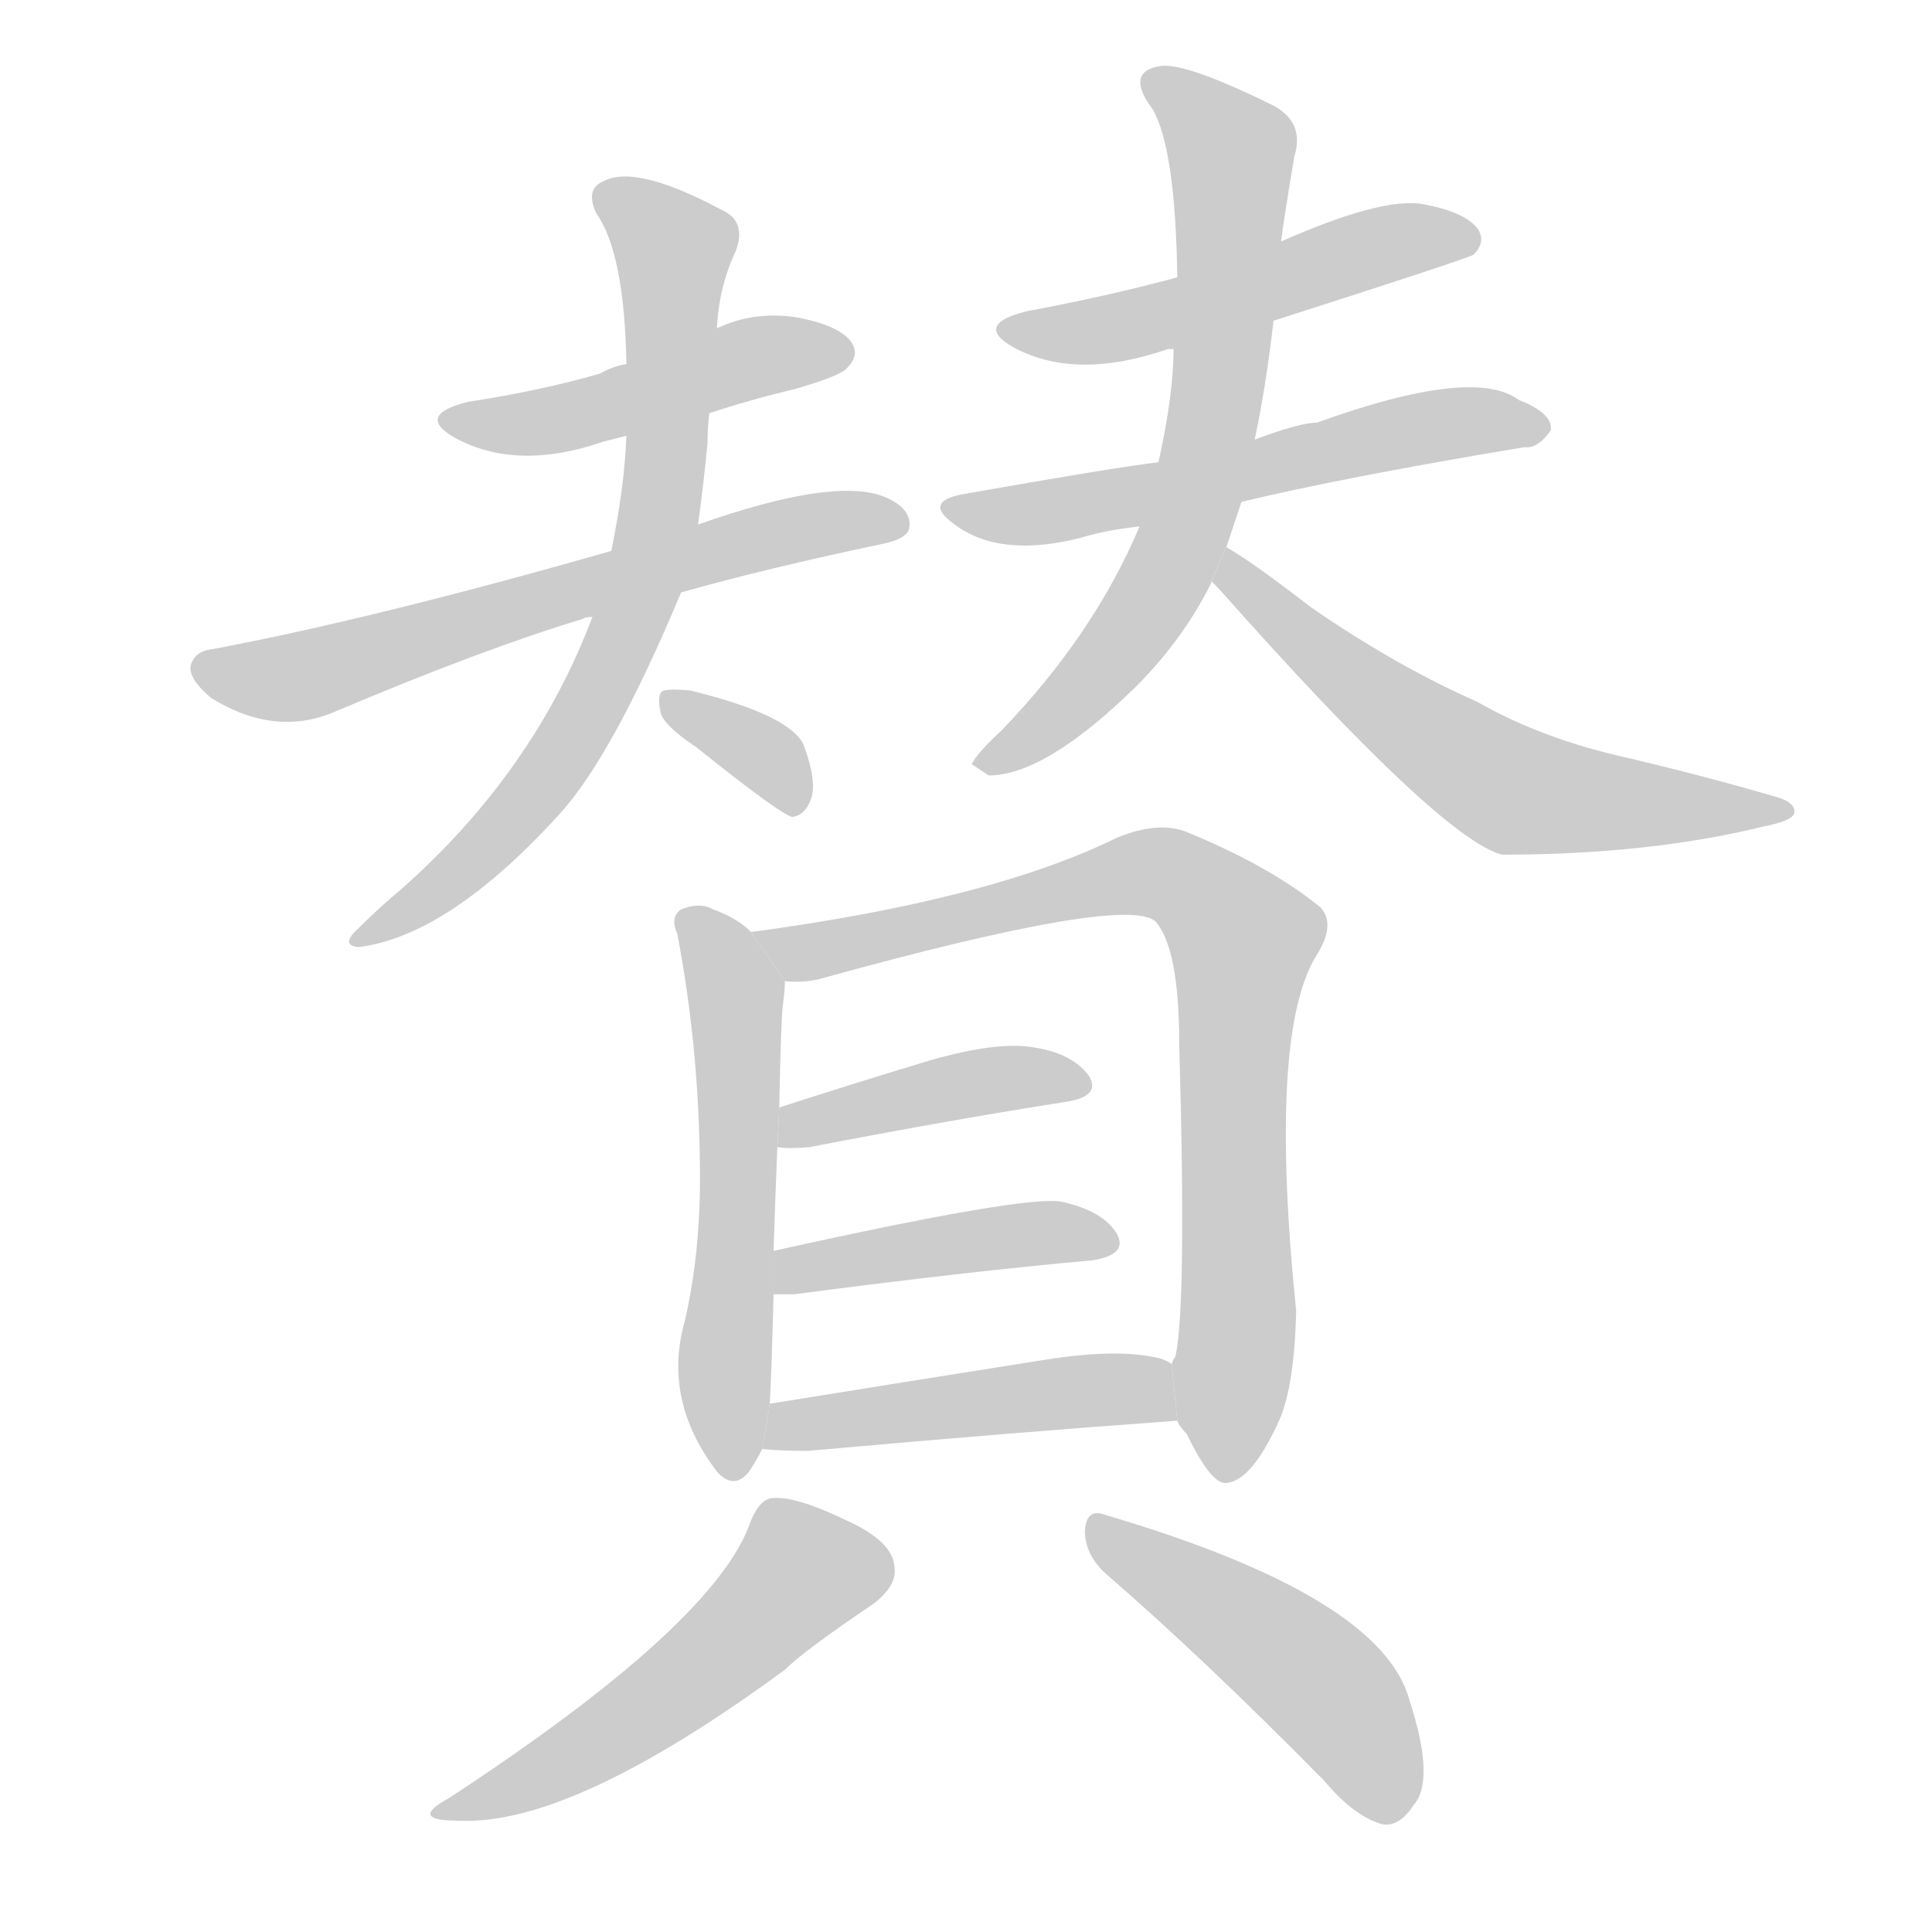
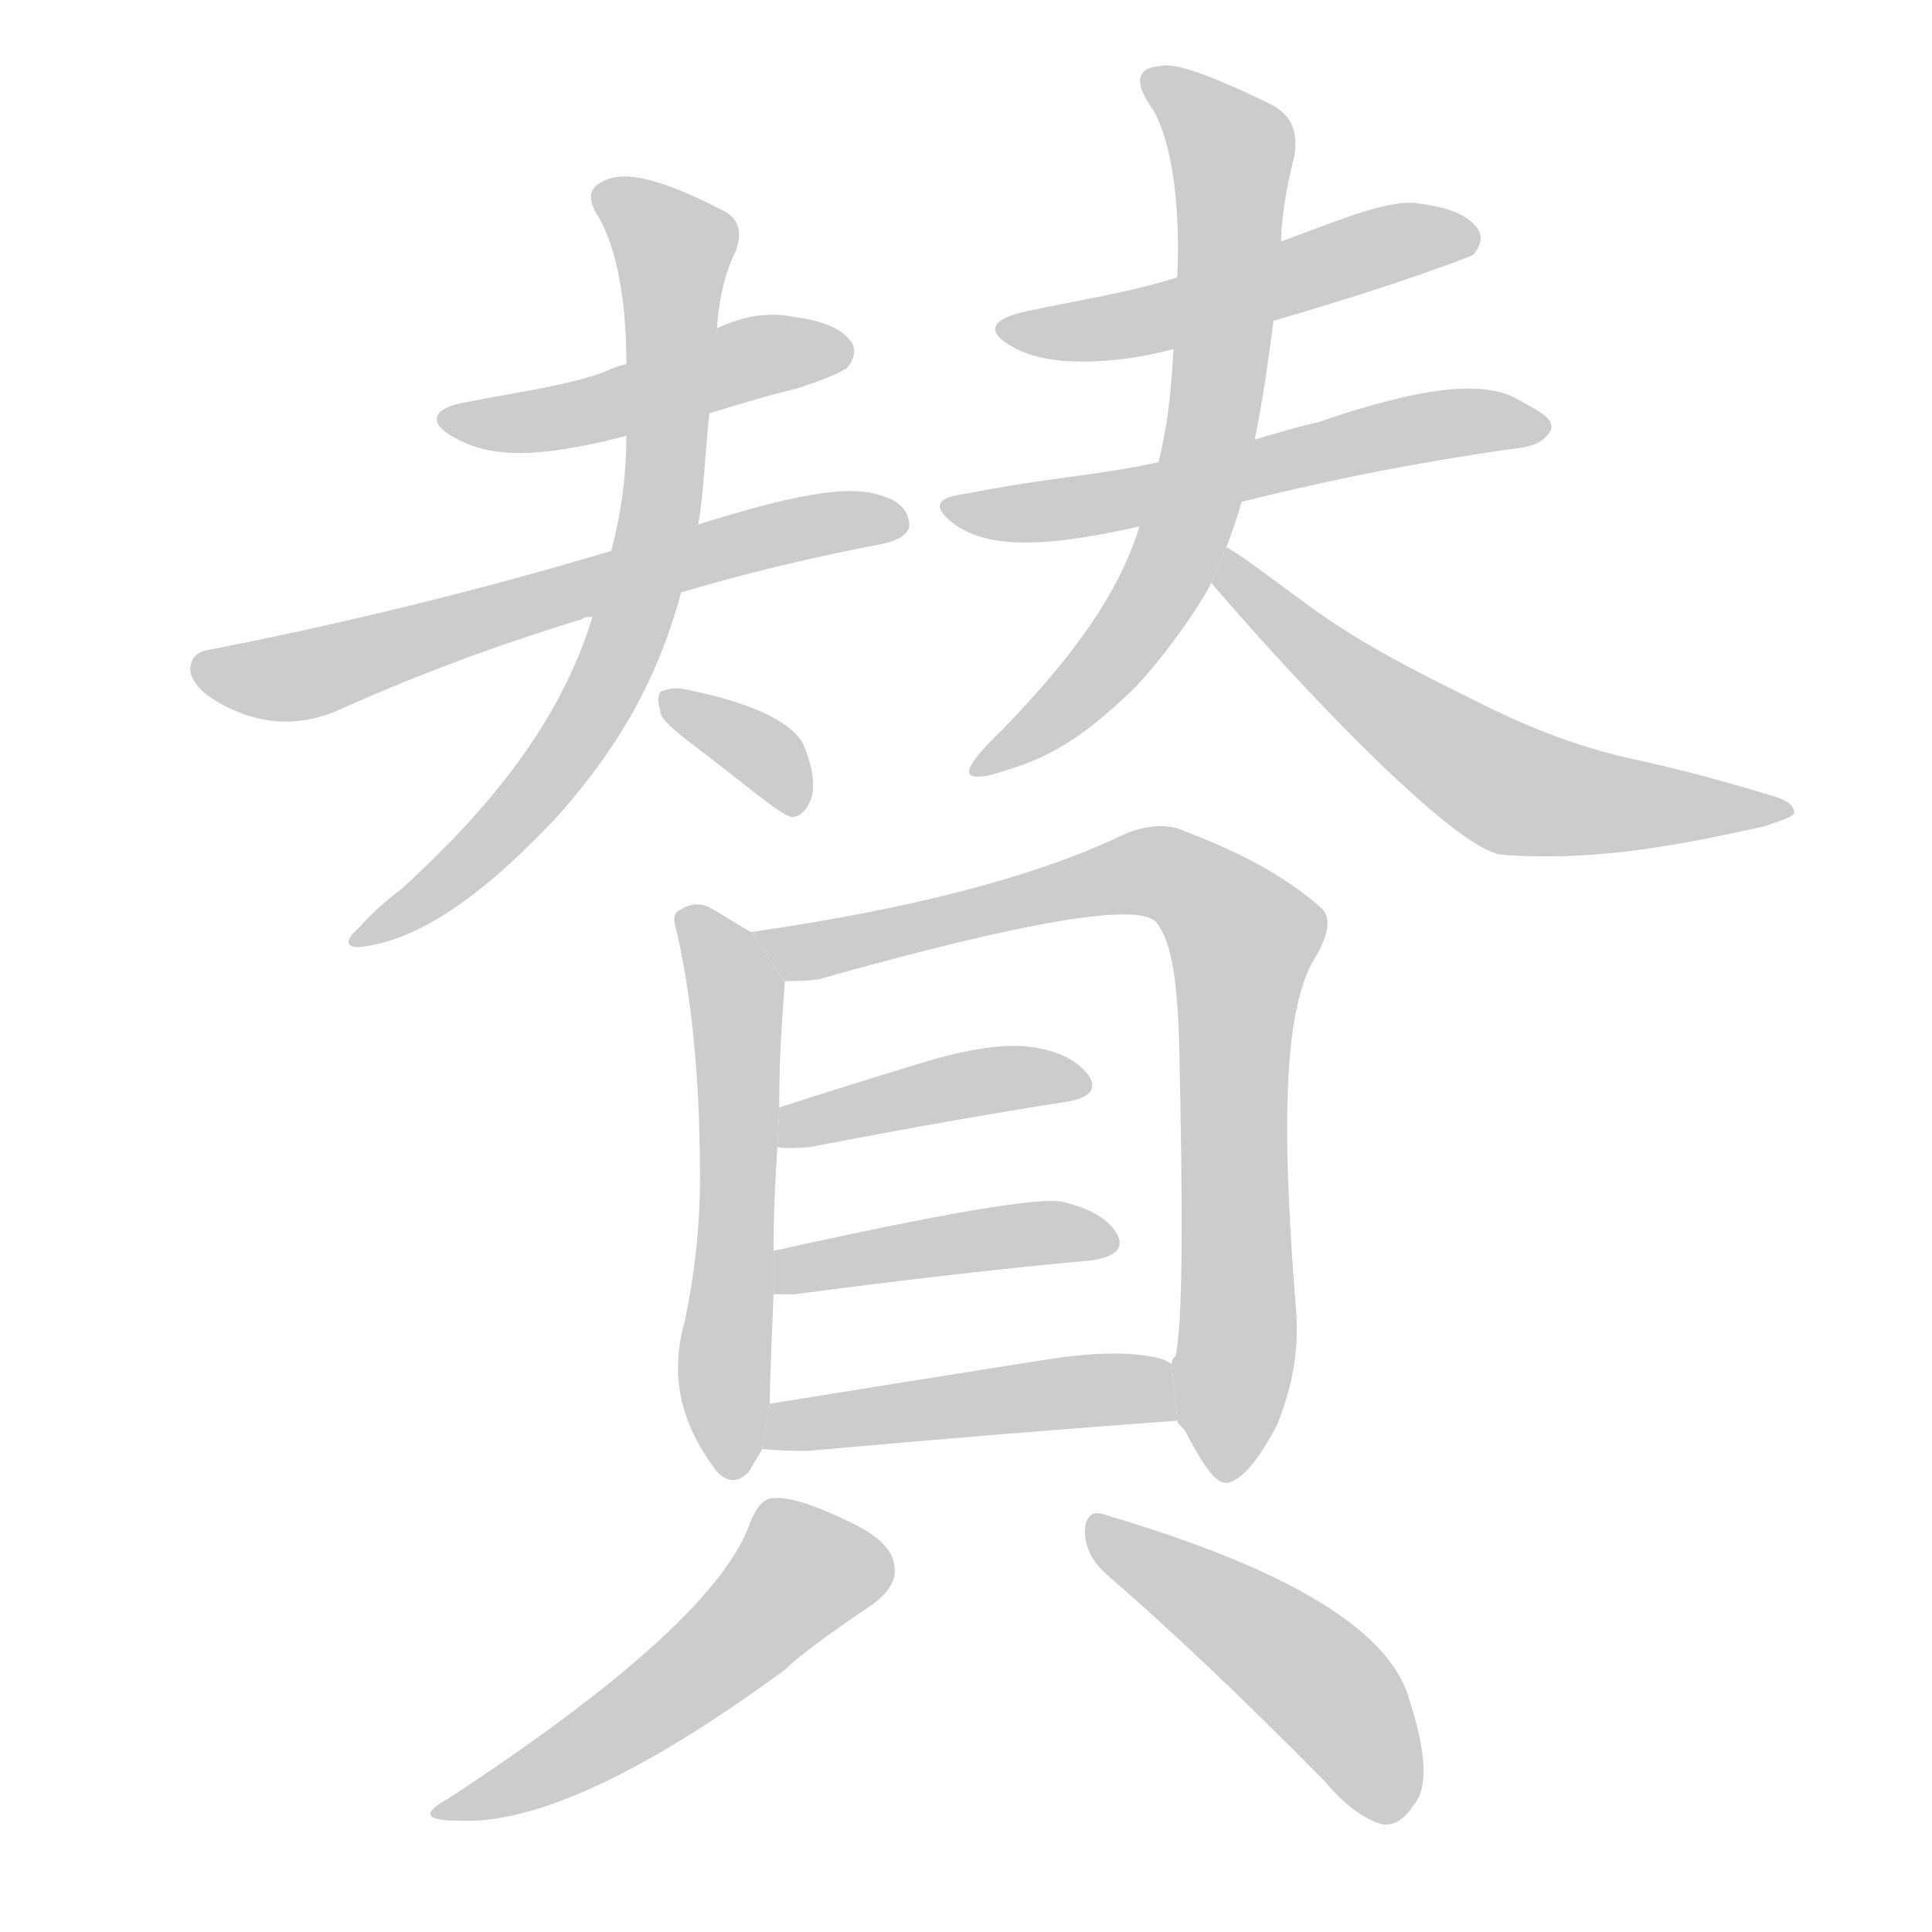
<svg xmlns="http://www.w3.org/2000/svg" xmlns:xlink="http://www.w3.org/1999/xlink" id="z36059" class="acjk" version="1.1" viewBox="0 0 1024 1024">
  <style>

@keyframes z36059k {
	from {
		stroke:#c00;
		stroke-dashoffset:3334;
	}
	75% {
		stroke:#c00;
		stroke-dashoffset:0;
	}
	to {
		stroke:#000;
	}
}
#z36059 path[clip-path] {
	animation:z36059k 1s linear both;
	stroke-dasharray:3334;
	stroke-width:128;
	stroke-linecap:round;
	fill:none;
}
#z36059 path[clip-path="url(#z36059c1)"] {animation-delay:1s;}
#z36059 path[clip-path="url(#z36059c2)"] {animation-delay:2s;}
#z36059 path[clip-path="url(#z36059c3)"] {animation-delay:3s;}
#z36059 path[clip-path="url(#z36059c4)"] {animation-delay:4s;}
#z36059 path[clip-path="url(#z36059c5)"] {animation-delay:5s;}
#z36059 path[clip-path="url(#z36059c6)"] {animation-delay:6s;}
#z36059 path[clip-path="url(#z36059c7)"] {animation-delay:7s;}
#z36059 path[clip-path="url(#z36059c8)"] {animation-delay:8s;}
#z36059 path[clip-path="url(#z36059c9)"] {animation-delay:9s;}
#z36059 path[clip-path="url(#z36059c10)"] {animation-delay:10s;}
#z36059 path[clip-path="url(#z36059c11)"] {animation-delay:11s;}
#z36059 path[clip-path="url(#z36059c12)"] {animation-delay:12s;}
#z36059 path[clip-path="url(#z36059c13)"] {animation-delay:13s;}
#z36059 path[clip-path="url(#z36059c14)"] {animation-delay:14s;}
#z36059 path[clip-path="url(#z36059c15)"] {animation-delay:15s;}
#z36059 path {fill:#ccc;}

</style>
-   <path id="z36059d1" d="M376 219Q397 212 422 206Q446 199 449 195Q456 188 451 181Q444 172 421 168Q399 165 380 174L332 193Q325 194 318 198Q287 207 248 213Q220 220 241 232Q274 250 320 234Q324 233 332 231L376 219 Z" />
-   <path id="z36059d2" d="M361 314Q407 301 469 288Q482 285 482 279Q483 269 468 263Q441 253 370 278L324 292Q198 328 113 344Q103 345 101 353Q100 360 112 370Q146 391 178 377Q256 344 309 328Q310 327 314 327L361 314 Z" />
-   <path id="z36059d3" d="M314 327Q283 409 213 471Q201 481 190 492Q180 501 190 502Q238 496 297 431Q325 400 361 314L370 278Q373 256 375 235Q375 226 376 219L380 174Q381 152 390 133Q396 117 382 111Q337 87 320 96Q310 100 316 113Q331 134 332 193L332 231Q331 258 324 292L314 327 Z" />
-   <path id="z36059d4" d="M369 396Q414 432 420 433Q427 432 430 423Q433 414 426 395Q419 379 366 366Q356 365 352 366Q348 367 350 377Q351 384 369 396 Z" />
-   <path id="z36059d5" d="M675 170Q778 137 781 135Q788 128 783 121Q776 112 753 108Q731 105 679 128L624 147Q587 157 544 165Q516 172 537 184Q570 202 619 185L622 185L675 170 Z" />
-   <path id="z36059d6" d="M658 266Q712 253 808 237Q815 238 822 228Q823 219 805 212Q781 194 698 224Q689 224 665 233L614 245Q589 248 510 262Q489 266 506 278Q530 296 573 285Q586 281 604 279L658 266 Z" />
-   <path id="z36059d7" d="M524 411Q554 411 602 364Q627 339 642 309L642 308L650 290L658 266L665 233Q671 205 675 170L679 128Q680 119 686 83Q692 64 673 55Q628 33 615 35Q596 38 611 58Q623 79 624 147L622 185Q622 209 614 245L604 279Q580 336 531 387Q518 399 515 405L524 411 Z" />
-   <path id="z36059d8" d="M642 308Q643 309 646 312Q763 444 796 453Q874 453 935 438Q950 435 951 431Q952 425 940 422Q906 412 864 402Q818 392 783 372Q740 353 695 322Q664 298 650 290L642 308 Z" />
-   <path id="z36059d9" d="M398 494L396 492Q389 486 378 482Q371 478 361 482Q355 486 359 495Q371 558 371 625Q371 665 363 700Q351 742 380 780Q389 790 397 780Q401 774 404 768L408 744Q409 726 410 686L410 663Q411 632 412 608L413 587Q414 538 415 532Q416 525 416 520L398 494 Z" />
-   <path id="z36059d10" d="M624 753Q625 756 629 760Q642 787 650 786Q663 785 677 755Q686 737 687 695Q672 547 698 506Q708 490 700 481Q673 459 629 441Q614 435 592 444Q525 477 398 494L416 520Q425 521 434 519Q600 473 613 489Q625 504 625 553Q629 692 623 719Q622 720 621 723L624 753 Z" />
+   <path id="z36059d1" d="M376 219C390 215 405 210 422 206C438 201 446 197 449 195C453 190 454 185 451 181C446 174 436 170 421 168C406 165 393 168 380 174L332 193C327 194 323 196 318 198C297 205 273 208 248 213C229 216 226 224 241 232C262 244 288 241 320 234C320 234 328 232 332 231C346 227 376 219 376 219 Z" />
+   <path id="z36059d2" d="M361 314C391 305 427 296 469 288C477 286 481 283 482 279C482 272 478 266 468 263C450 256 418 263 370 278L324 292C240 317 169 333 113 344C106 345 102 347 101 353C100 357 103 364 112 370C134 384 156 386 178 377C229 354 273 339 309 328C309 327 311 327 314 327 Z" />
+   <path id="z36059d3" d="M314 327C297 383 259 429 213 471C205 477 197 484 190 492C183 498 183 502 190 502C222 499 257 474 297 431C315 410 345 374 361 314L370 278C373 263 374 235 376 219L380 174C381 159 384 145 390 133C394 122 391 115 382 111C351 95 331 90 320 96C313 99 311 104 316 113C325 127 332 153 332 193L332 231C332 249 330 269 324 292 Z" />
+   <path id="z36059d4" d="M369 396C399 419 415 433 420 433C424 433 428 429 430 423C432 417 431 407 426 395C421 384 401 373 366 366C359 364 354 365 352 366C349 366 348 370 350 377C350 381 357 387 369 396 Z" />
+   <path id="z36059d5" d="M675 170C744 150 779 136 781 135C785 130 786 125 783 121C778 114 768 110 753 108C738 105 714 115 679 128L624 147C599 155 572 159 544 165C525 169 522 176 537 184C558 196 596 192 622 185 Z" />
+   <path id="z36059d6" d="M658 266C694 257 743 246 808 237C812 236 818 235 822 228C824 222 816 218 805 212C787 201 753 205 698 224C692 225 675 230 665 233L614 245C576 253 562 252 510 262C496 264 494 269 506 278C522 289 547 292 604 279 Z" />
+   <path id="z36059d7" d="M524 411C553 403 570 395 602 364C618 347 636 321 642 309L650 290C653 282 656 274 658 266L665 233C669 214 672 193 675 170L679 128C679 122 680 106 686 83C688 70 685 61 673 55C642 40 623 33 615 35C602 36 601 44 611 58C619 71 626 101 624 147L622 185C621 201 620 221 614 245L604 279C592 318 564 353 531 387C505 412 513 413 524 411 Z" />
+   <path id="z36059d8" d="M642 309C697 373 773 451 796 453C847 457 894 447 935 438C944 435 950 433 951 431C951 427 947 424 940 422C917 415 892 408 864 402C833 395 807 384 783 372C755 358 724 343 695 322C673 306 659 295 650 290 Z" />
+   <path id="z36059d9" d="M398 494C391 490 383 485 378 482C373 479 367 478 361 482C356 484 357 488 359 495C368 536 371 580 371 625C371 651 368 676 363 700C355 728 360 754 380 780C386 786 391 786 397 780C399 776 402 772 404 768L408 744C408 732 409 712 410 686L410 663C410 642 411 624 412 608L413 587C413 554 415 536 416 520 Z" />
+   <path id="z36059d10" d="M624 753C624 755 627 756 629 760C638 777 644 786 650 786C658 785 667 774 677 755C682 742 689 722 687 695C679 596 680 533 698 506C704 495 706 486 700 481C682 465 658 452 629 441C619 436 606 437 592 444C547 465 482 482 398 494L416 520C422 520 428 520 434 519C544 488 604 478 613 489C621 499 624 520 625 553C627 645 627 701 623 719C622 719 621 721 621 723 Z" />
  <path id="z36059d11" d="M412 608Q418 609 429 608Q507 593 565 584Q584 581 577 570Q568 558 547 555Q528 552 493 562Q450 575 413 587L412 608 Z" />
  <path id="z36059d12" d="M410 686Q414 686 421 686Q512 674 579 668Q598 665 592 654Q585 642 563 637Q545 633 410 663L410 686 Z" />
  <path id="z36059d13" d="M404 768Q413 769 428 769Q540 759 624 753L621 723Q617 720 610 719Q589 715 552 721Q476 733 408 744L404 768 Z" />
  <path id="z36059d14" d="M398 806Q380 860 238 953Q216 965 243 965Q303 968 416 885Q426 875 463 850Q476 840 474 830Q473 817 449 806Q422 793 410 794Q403 794 398 806 Z" />
  <path id="z36059d15" d="M586 834Q638 879 702 944Q718 963 733 967Q742 968 749 957Q761 944 747 901Q732 846 586 803Q576 799 575 811Q575 824 586 834 Z" />
  <defs>
    <clipPath id="z36059c1">
      <use xlink:href="#z36059d1" />
    </clipPath>
    <clipPath id="z36059c2">
      <use xlink:href="#z36059d2" />
    </clipPath>
    <clipPath id="z36059c3">
      <use xlink:href="#z36059d3" />
    </clipPath>
    <clipPath id="z36059c4">
      <use xlink:href="#z36059d4" />
    </clipPath>
    <clipPath id="z36059c5">
      <use xlink:href="#z36059d5" />
    </clipPath>
    <clipPath id="z36059c6">
      <use xlink:href="#z36059d6" />
    </clipPath>
    <clipPath id="z36059c7">
      <use xlink:href="#z36059d7" />
    </clipPath>
    <clipPath id="z36059c8">
      <use xlink:href="#z36059d8" />
    </clipPath>
    <clipPath id="z36059c9">
      <use xlink:href="#z36059d9" />
    </clipPath>
    <clipPath id="z36059c10">
      <use xlink:href="#z36059d10" />
    </clipPath>
    <clipPath id="z36059c11">
      <use xlink:href="#z36059d11" />
    </clipPath>
    <clipPath id="z36059c12">
      <use xlink:href="#z36059d12" />
    </clipPath>
    <clipPath id="z36059c13">
      <use xlink:href="#z36059d13" />
    </clipPath>
    <clipPath id="z36059c14">
      <use xlink:href="#z36059d14" />
    </clipPath>
    <clipPath id="z36059c15">
      <use xlink:href="#z36059d15" />
    </clipPath>
  </defs>
  <path pathLength="3333" clip-path="url(#z36059c1)" d="M240 222L449 186" />
  <path pathLength="3333" clip-path="url(#z36059c2)" d="M107 352L167 357L472 276" />
  <path pathLength="3333" clip-path="url(#z36059c3)" d="M322 104L359 135L337 319L282 422L195 497" />
  <path pathLength="3333" clip-path="url(#z36059c4)" d="M360 378L423 423" />
  <path pathLength="3333" clip-path="url(#z36059c5)" d="M539 176L781 126" />
  <path pathLength="3333" clip-path="url(#z36059c6)" d="M509 270L812 227" />
  <path pathLength="3333" clip-path="url(#z36059c7)" d="M611 44L654 83L632 269L595 341L523 405" />
  <path pathLength="3333" clip-path="url(#z36059c8)" d="M651 298L799 418L944 430" />
  <path pathLength="3333" clip-path="url(#z36059c9)" d="M367 489L390 524L392 780" />
  <path pathLength="3333" clip-path="url(#z36059c10)" d="M407 496L604 462L656 491L651 781" />
  <path pathLength="3333" clip-path="url(#z36059c11)" d="M418 600L573 573" />
  <path pathLength="3333" clip-path="url(#z36059c12)" d="M415 678L586 658" />
  <path pathLength="3333" clip-path="url(#z36059c13)" d="M409 762L622 740" />
  <path pathLength="3333" clip-path="url(#z36059c14)" d="M466 827L421 832L336 911L241 960" />
  <path pathLength="3333" clip-path="url(#z36059c15)" d="M583 813L702 894L741 960" />
</svg>
